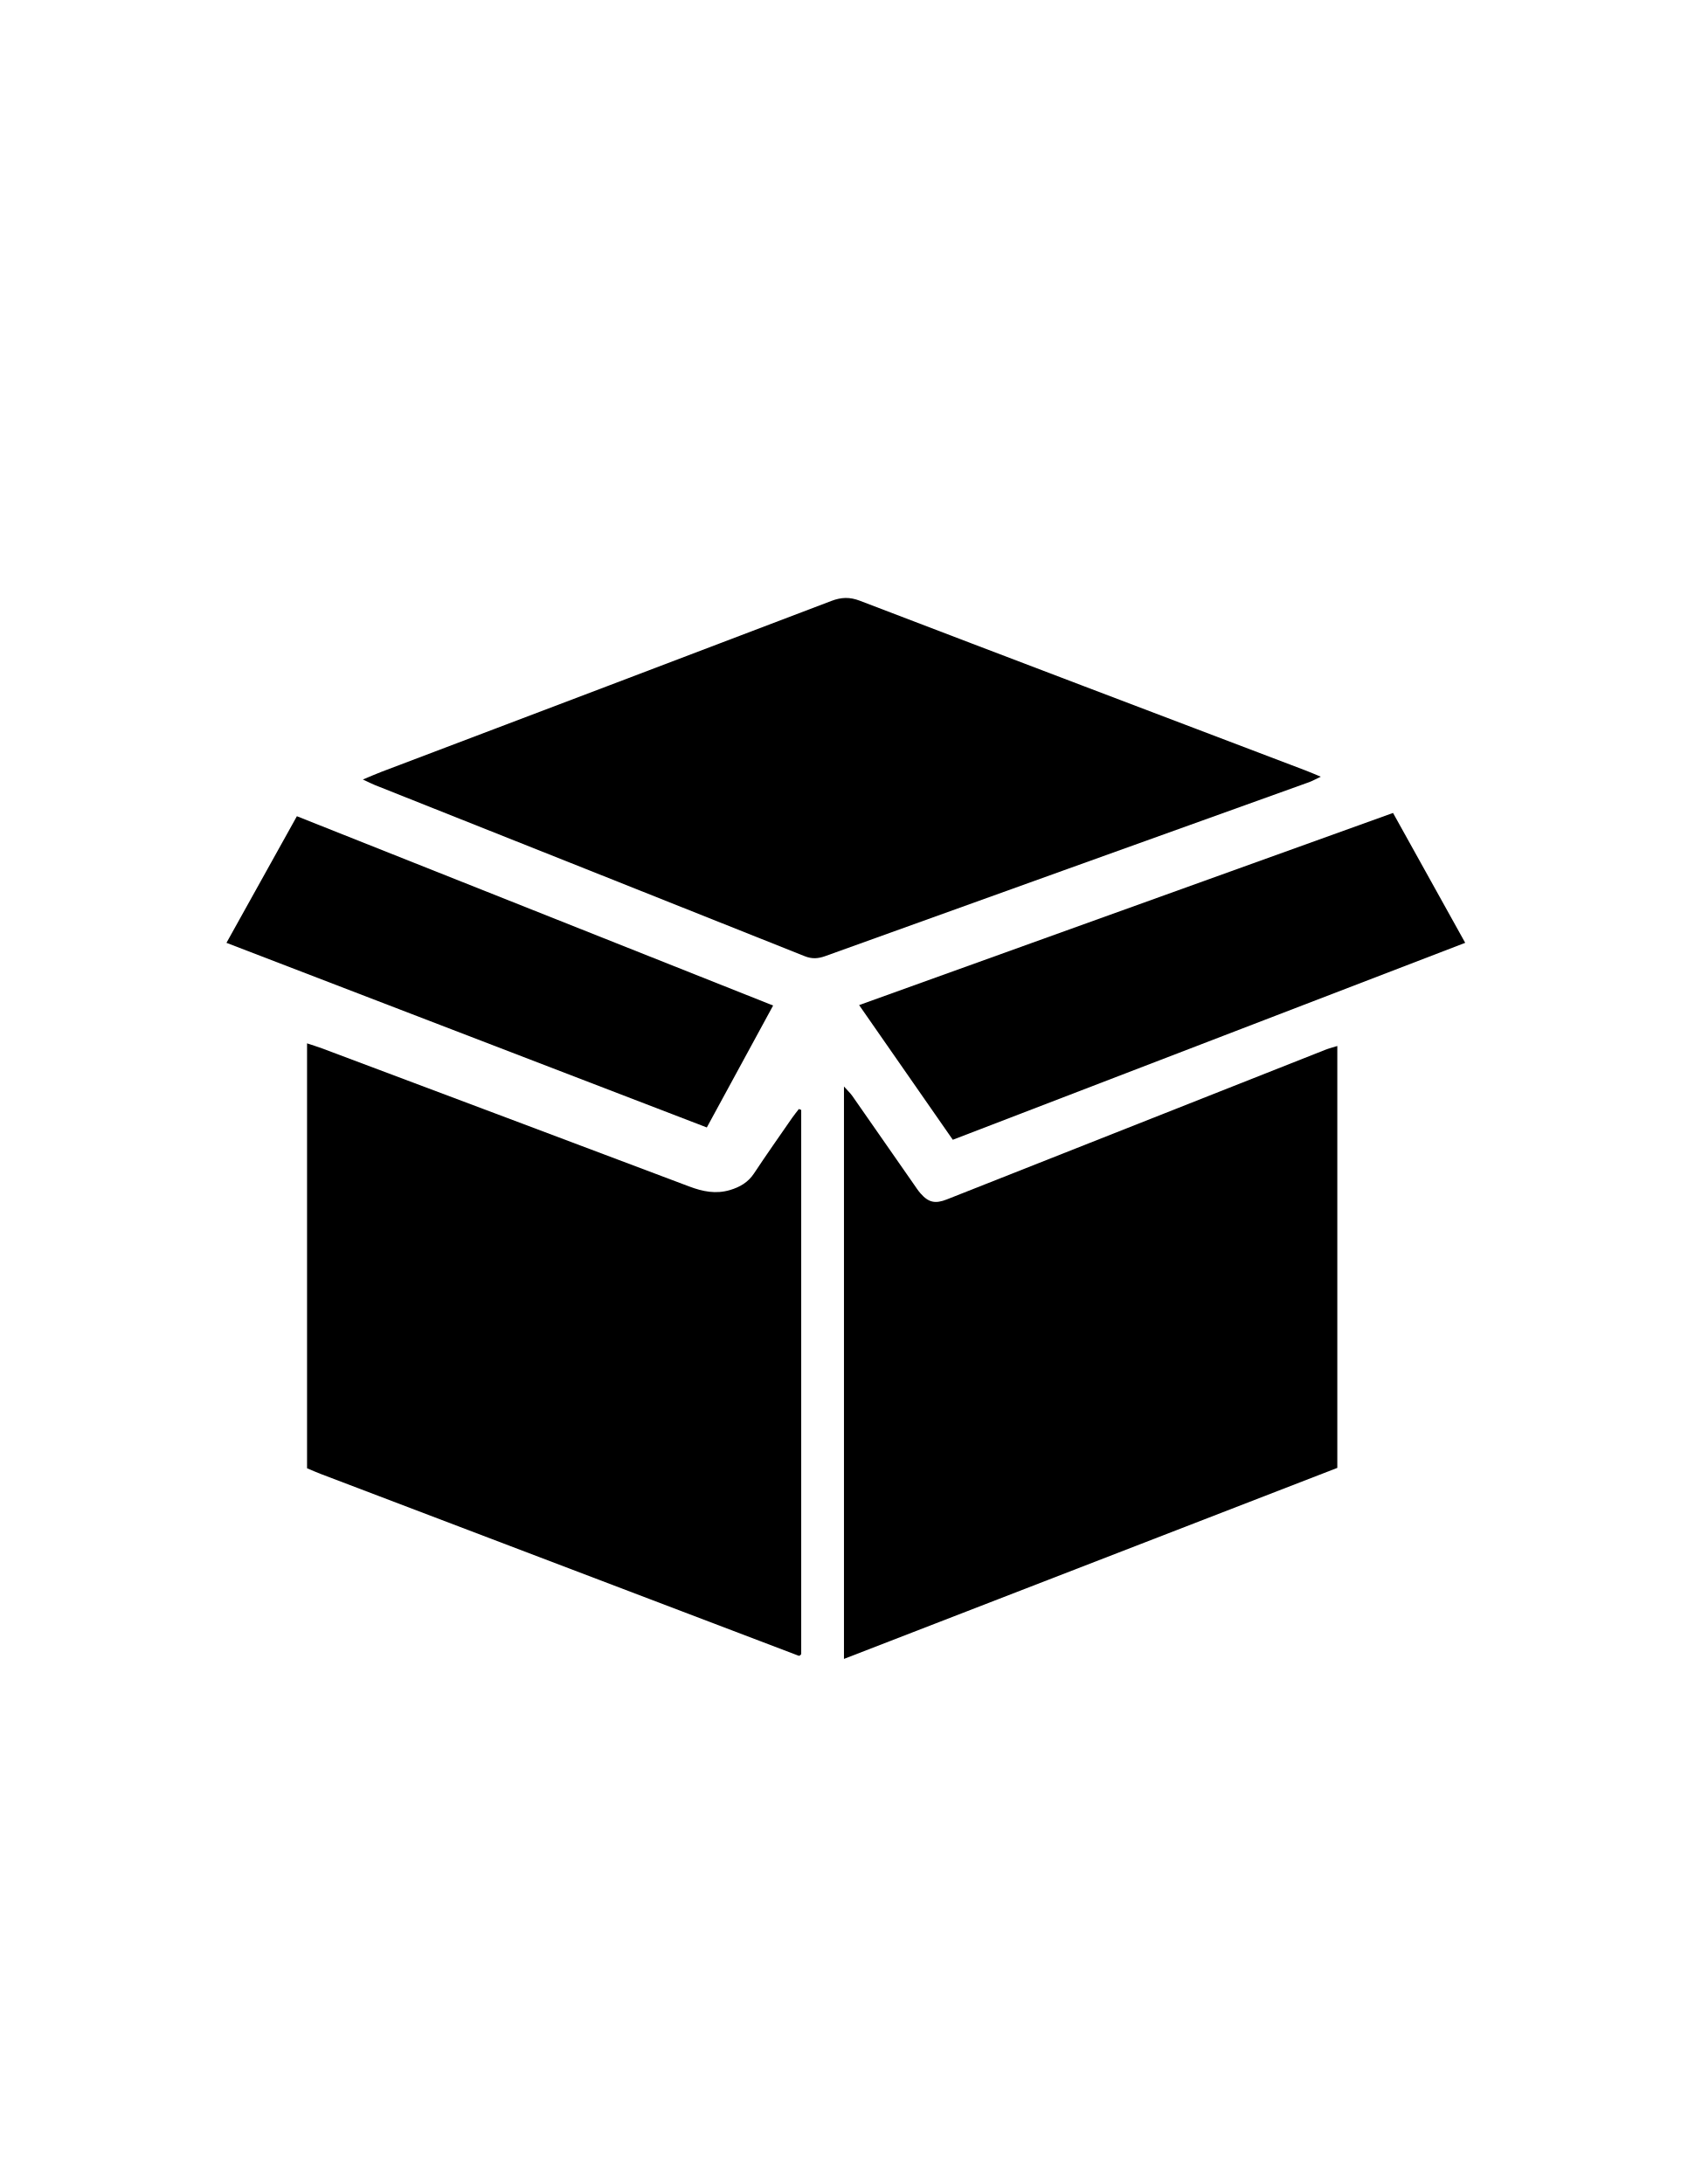
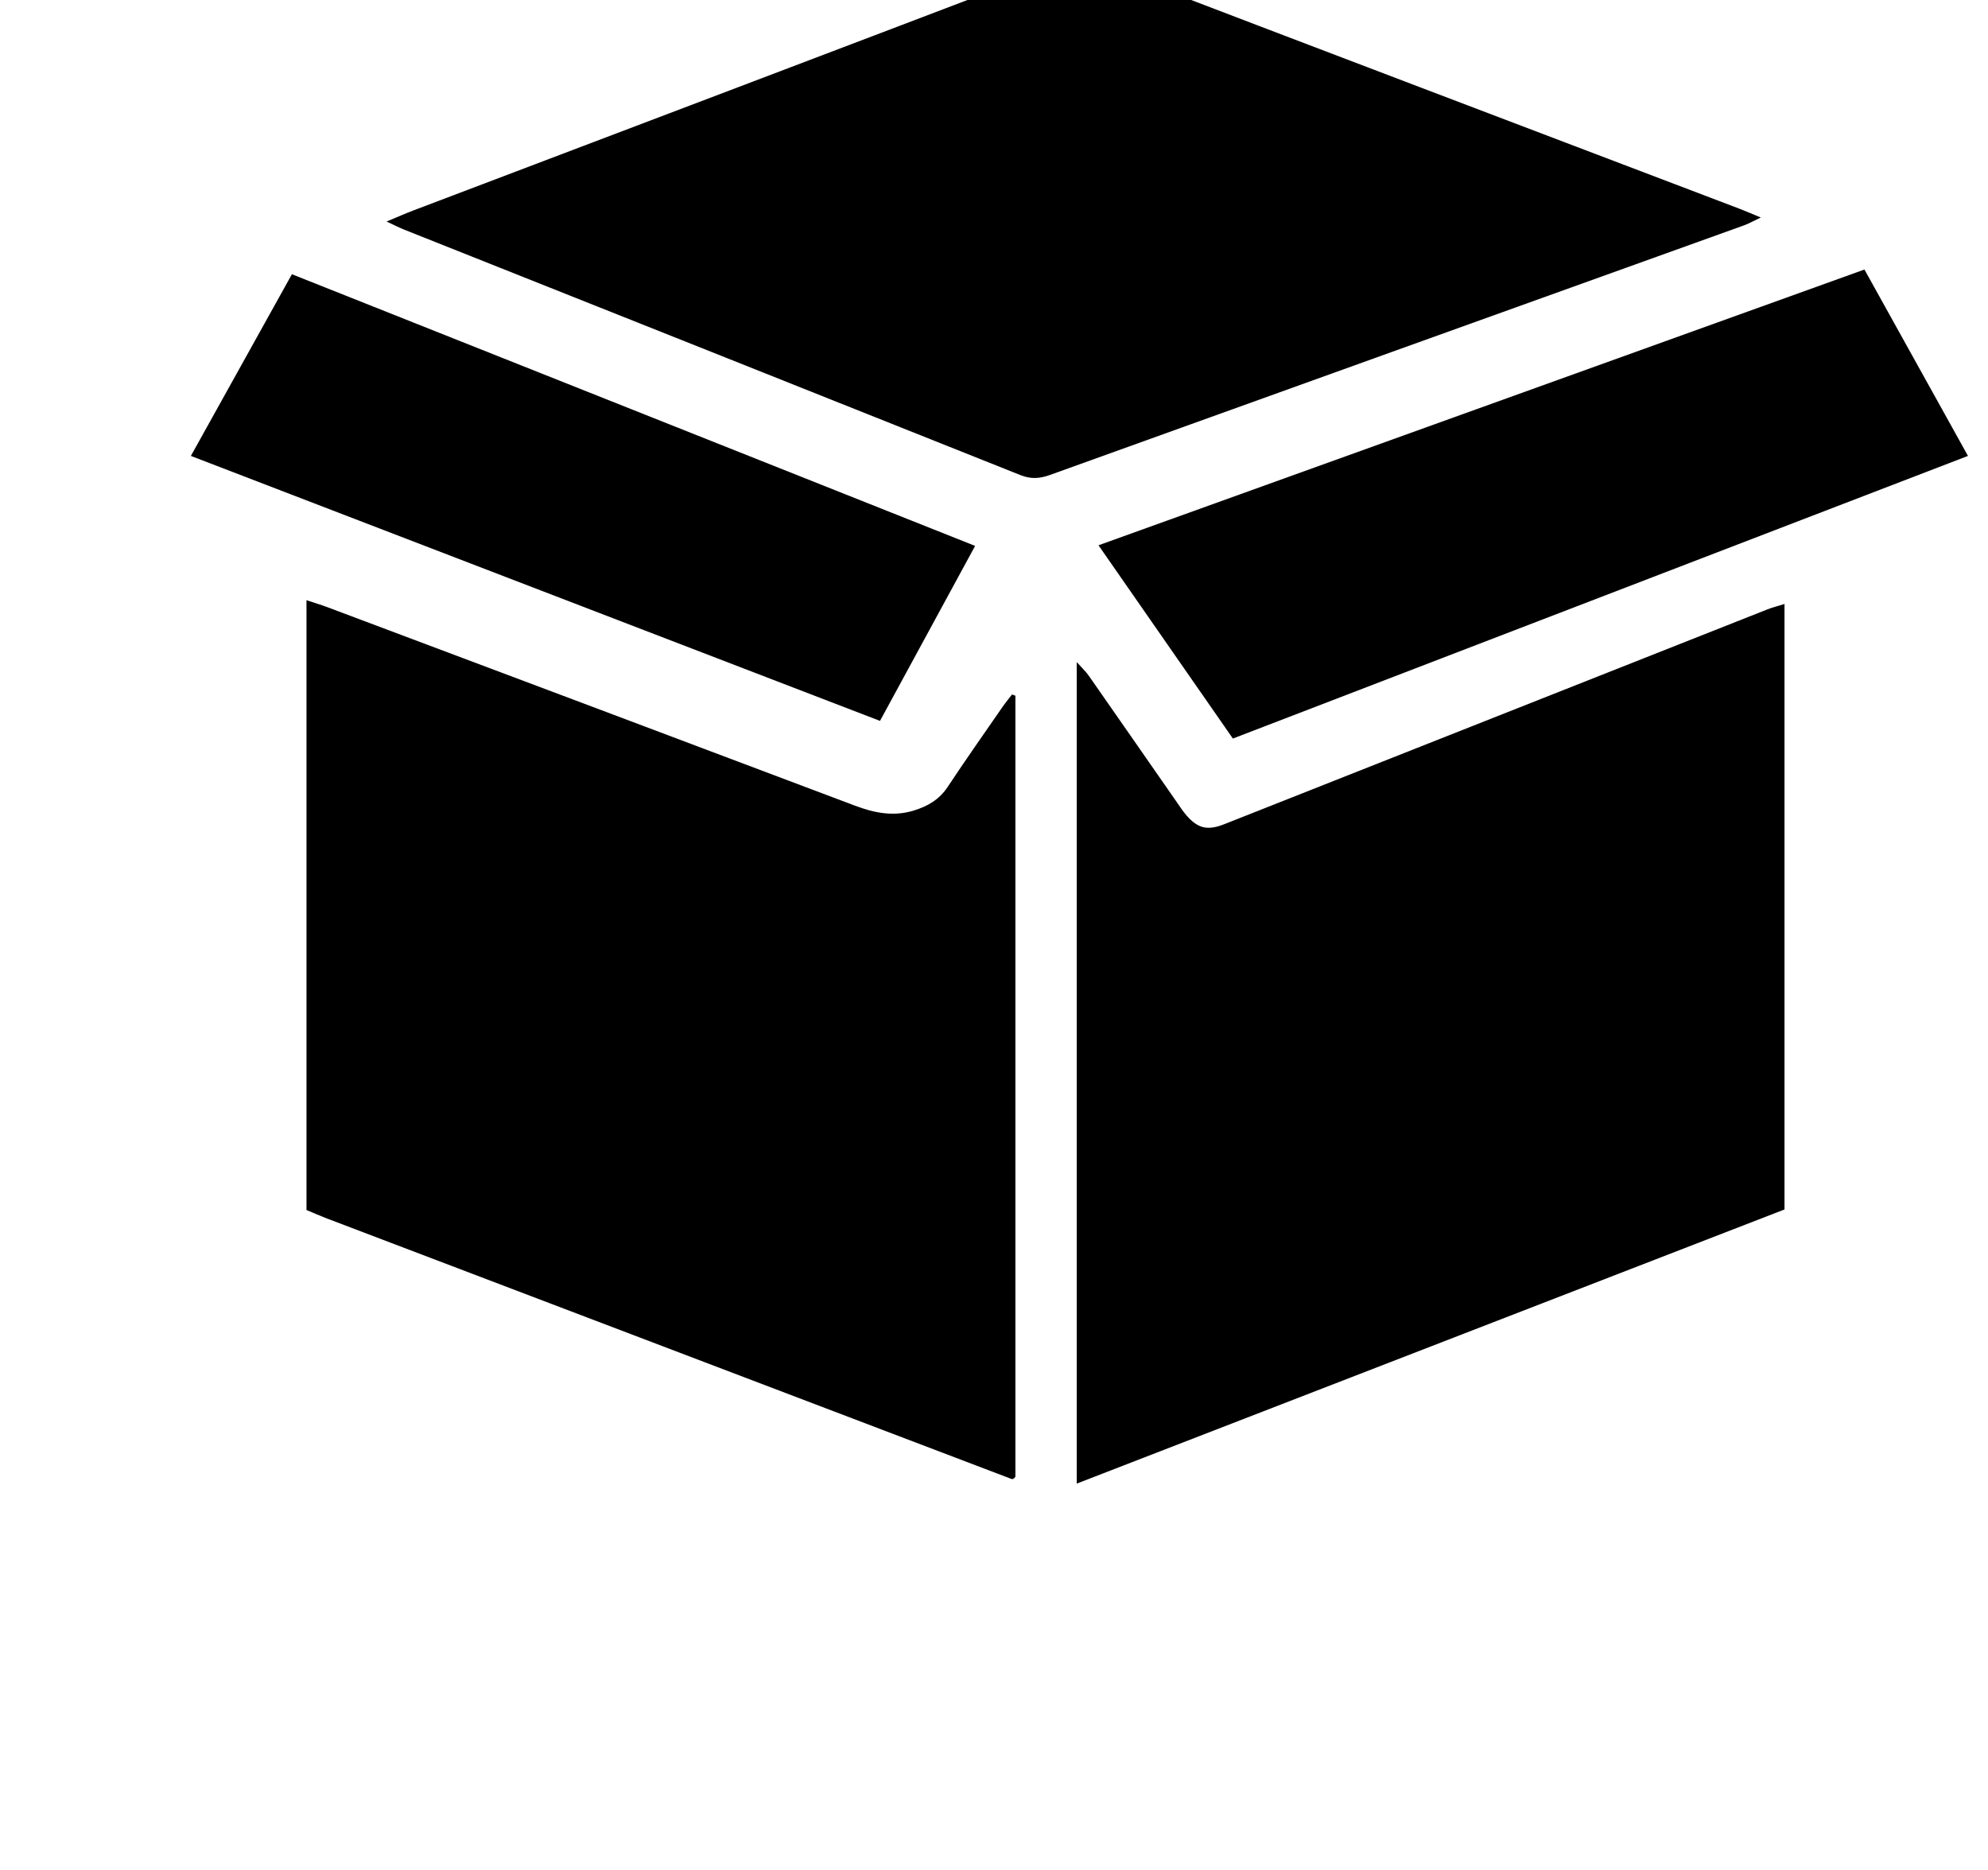
- <svg xmlns="http://www.w3.org/2000/svg" version="1.1" id="Layer_2" x="0px" y="0px" width="612px" height="792px" viewBox="0 0 612 792" enable-background="new 0 0 612 792" xml:space="preserve">
+ <svg xmlns="http://www.w3.org/2000/svg" version="1.1" id="Layer_2" x="0px" y="0px" width="665.906px" height="626px" viewBox="-30.5 56.5 671 681" enable-background="new 0 0 665.906 626" xml:space="preserve">
  <g>
-     <path d="M290.514,402.502c0,65.822,0,131.646,0,197.337c-0.216,0.251-0.3,0.405-0.429,0.479c-0.146,0.08-0.362,0.168-0.497,0.117   c-57.774-21.967-115.544-43.943-173.311-65.931c-1.601-0.609-3.166-1.313-4.943-2.058c0-51.213,0-102.273,0-154.088   c1.982,0.662,3.711,1.179,5.395,1.811c44.417,16.685,88.838,33.356,133.229,50.108c4.842,1.828,9.609,2.799,14.697,1.285   c3.595-1.067,6.592-2.777,8.75-6.041c4.492-6.791,9.188-13.449,13.819-20.146c0.763-1.103,1.625-2.135,2.439-3.199   C289.947,402.285,290.231,402.394,290.514,402.502z" />
-     <path d="M306.017,601.584c0-69.438,0-138.025,0-207.577c1.37,1.535,2.302,2.388,3.011,3.399   c7.447,10.653,14.858,21.335,22.286,32.004c0.792,1.137,1.546,2.315,2.456,3.354c2.945,3.36,5.377,3.84,9.584,2.175   c45.741-18.1,91.489-36.188,137.241-54.263c1.251-0.493,2.566-0.817,4.306-1.362c0,51.107,0,101.792,0,152.999   C425.571,555.289,366.063,578.331,306.017,601.584z" />
-     <path d="M131.577,282.677c2.93-1.216,4.795-2.049,6.701-2.772c54.387-20.643,108.789-41.243,163.143-61.973   c3.621-1.381,6.667-1.493,10.364-0.077c53.842,20.611,107.748,41.058,161.635,61.551c1.571,0.598,3.112,1.275,5.491,2.255   c-1.906,0.9-3.031,1.549-4.233,1.982c-58.486,21.026-116.984,42.018-175.458,63.083c-2.581,0.929-4.802,1.078-7.427,0.029   c-51.935-20.737-103.906-41.388-155.865-62.066C134.833,284.252,133.785,283.702,131.577,282.677z" />
-     <path d="M505.105,294.806c8.777,15.796,17.326,31.182,26.169,47.096c-62.096,23.869-123.749,47.568-185.796,71.42   c-11.271-16.206-22.395-32.201-33.965-48.837C376.379,341.138,440.586,318.027,505.105,294.806z" />
-     <path d="M280.33,364.641c-8.155,14.999-15.983,29.397-24.041,44.218c-58.06-22.318-115.816-44.52-174.176-66.953   c8.615-15.489,16.978-30.523,25.537-45.912C165.223,318.881,222.416,341.617,280.33,364.641z" />
+     <path fill-rule="evenodd" clip-rule="evenodd" d="M312.802,309.954c0,94.897,0,189.795,0,284.503   c-0.314,0.36-0.434,0.584-0.619,0.689c-0.21,0.117-0.523,0.243-0.717,0.17c-83.293-31.67-166.581-63.354-249.864-95.051   c-2.308-0.879-4.564-1.896-7.126-2.968c0-73.834,0-147.449,0-222.15c2.858,0.955,5.35,1.699,7.778,2.611   c64.037,24.053,128.079,48.09,192.078,72.241c6.981,2.635,13.853,4.035,21.19,1.855c5.182-1.54,9.503-4.005,12.615-8.71   c6.477-9.791,13.247-19.39,19.924-29.047c1.099-1.588,2.34-3.077,3.515-4.612C311.984,309.642,312.394,309.798,312.802,309.954z" />
+     <path fill-rule="evenodd" clip-rule="evenodd" d="M335.152,596.972c0-100.11,0-198.991,0-299.265c1.976,2.212,3.32,3.442,4.34,4.9   c10.738,15.36,21.422,30.759,32.131,46.14c1.142,1.64,2.229,3.339,3.54,4.836c4.247,4.846,7.752,5.537,13.818,3.137   c65.947-26.095,131.902-52.171,197.863-78.231c1.802-0.711,3.7-1.179,6.208-1.965c0,73.682,0,146.755,0,220.582   C507.516,530.228,421.721,563.449,335.152,596.972z" />
+     <path fill-rule="evenodd" clip-rule="evenodd" d="M83.661,137.201c4.224-1.753,6.913-2.954,9.661-3.997   c78.41-29.76,156.841-59.461,235.203-89.347c5.221-1.991,9.613-2.152,14.945-0.111c77.624,29.715,155.34,59.194,233.029,88.739   c2.266,0.861,4.487,1.838,7.917,3.251c-2.749,1.297-4.371,2.233-6.104,2.857c-84.32,30.312-168.657,60.578-252.958,90.946   c-3.72,1.34-6.922,1.555-10.708,0.043c-74.875-29.897-149.802-59.67-224.711-89.482C88.355,139.472,86.844,138.679,83.661,137.201z   " />
+     <path fill-rule="evenodd" clip-rule="evenodd" d="M622.181,154.688c12.654,22.774,24.978,44.956,37.726,67.899   C570.385,257,481.498,291.168,392.045,325.554c-16.25-23.364-32.286-46.424-48.967-70.409   C436.595,221.485,529.162,188.167,622.181,154.688z" />
+     <path fill-rule="evenodd" clip-rule="evenodd" d="M298.119,255.369c-11.757,21.624-23.043,42.383-34.66,63.75   c-83.706-32.177-166.973-64.185-251.111-96.527c12.421-22.332,24.477-44.007,36.817-66.192   C132.169,189.397,214.624,222.176,298.119,255.369z" />
  </g>
</svg>
